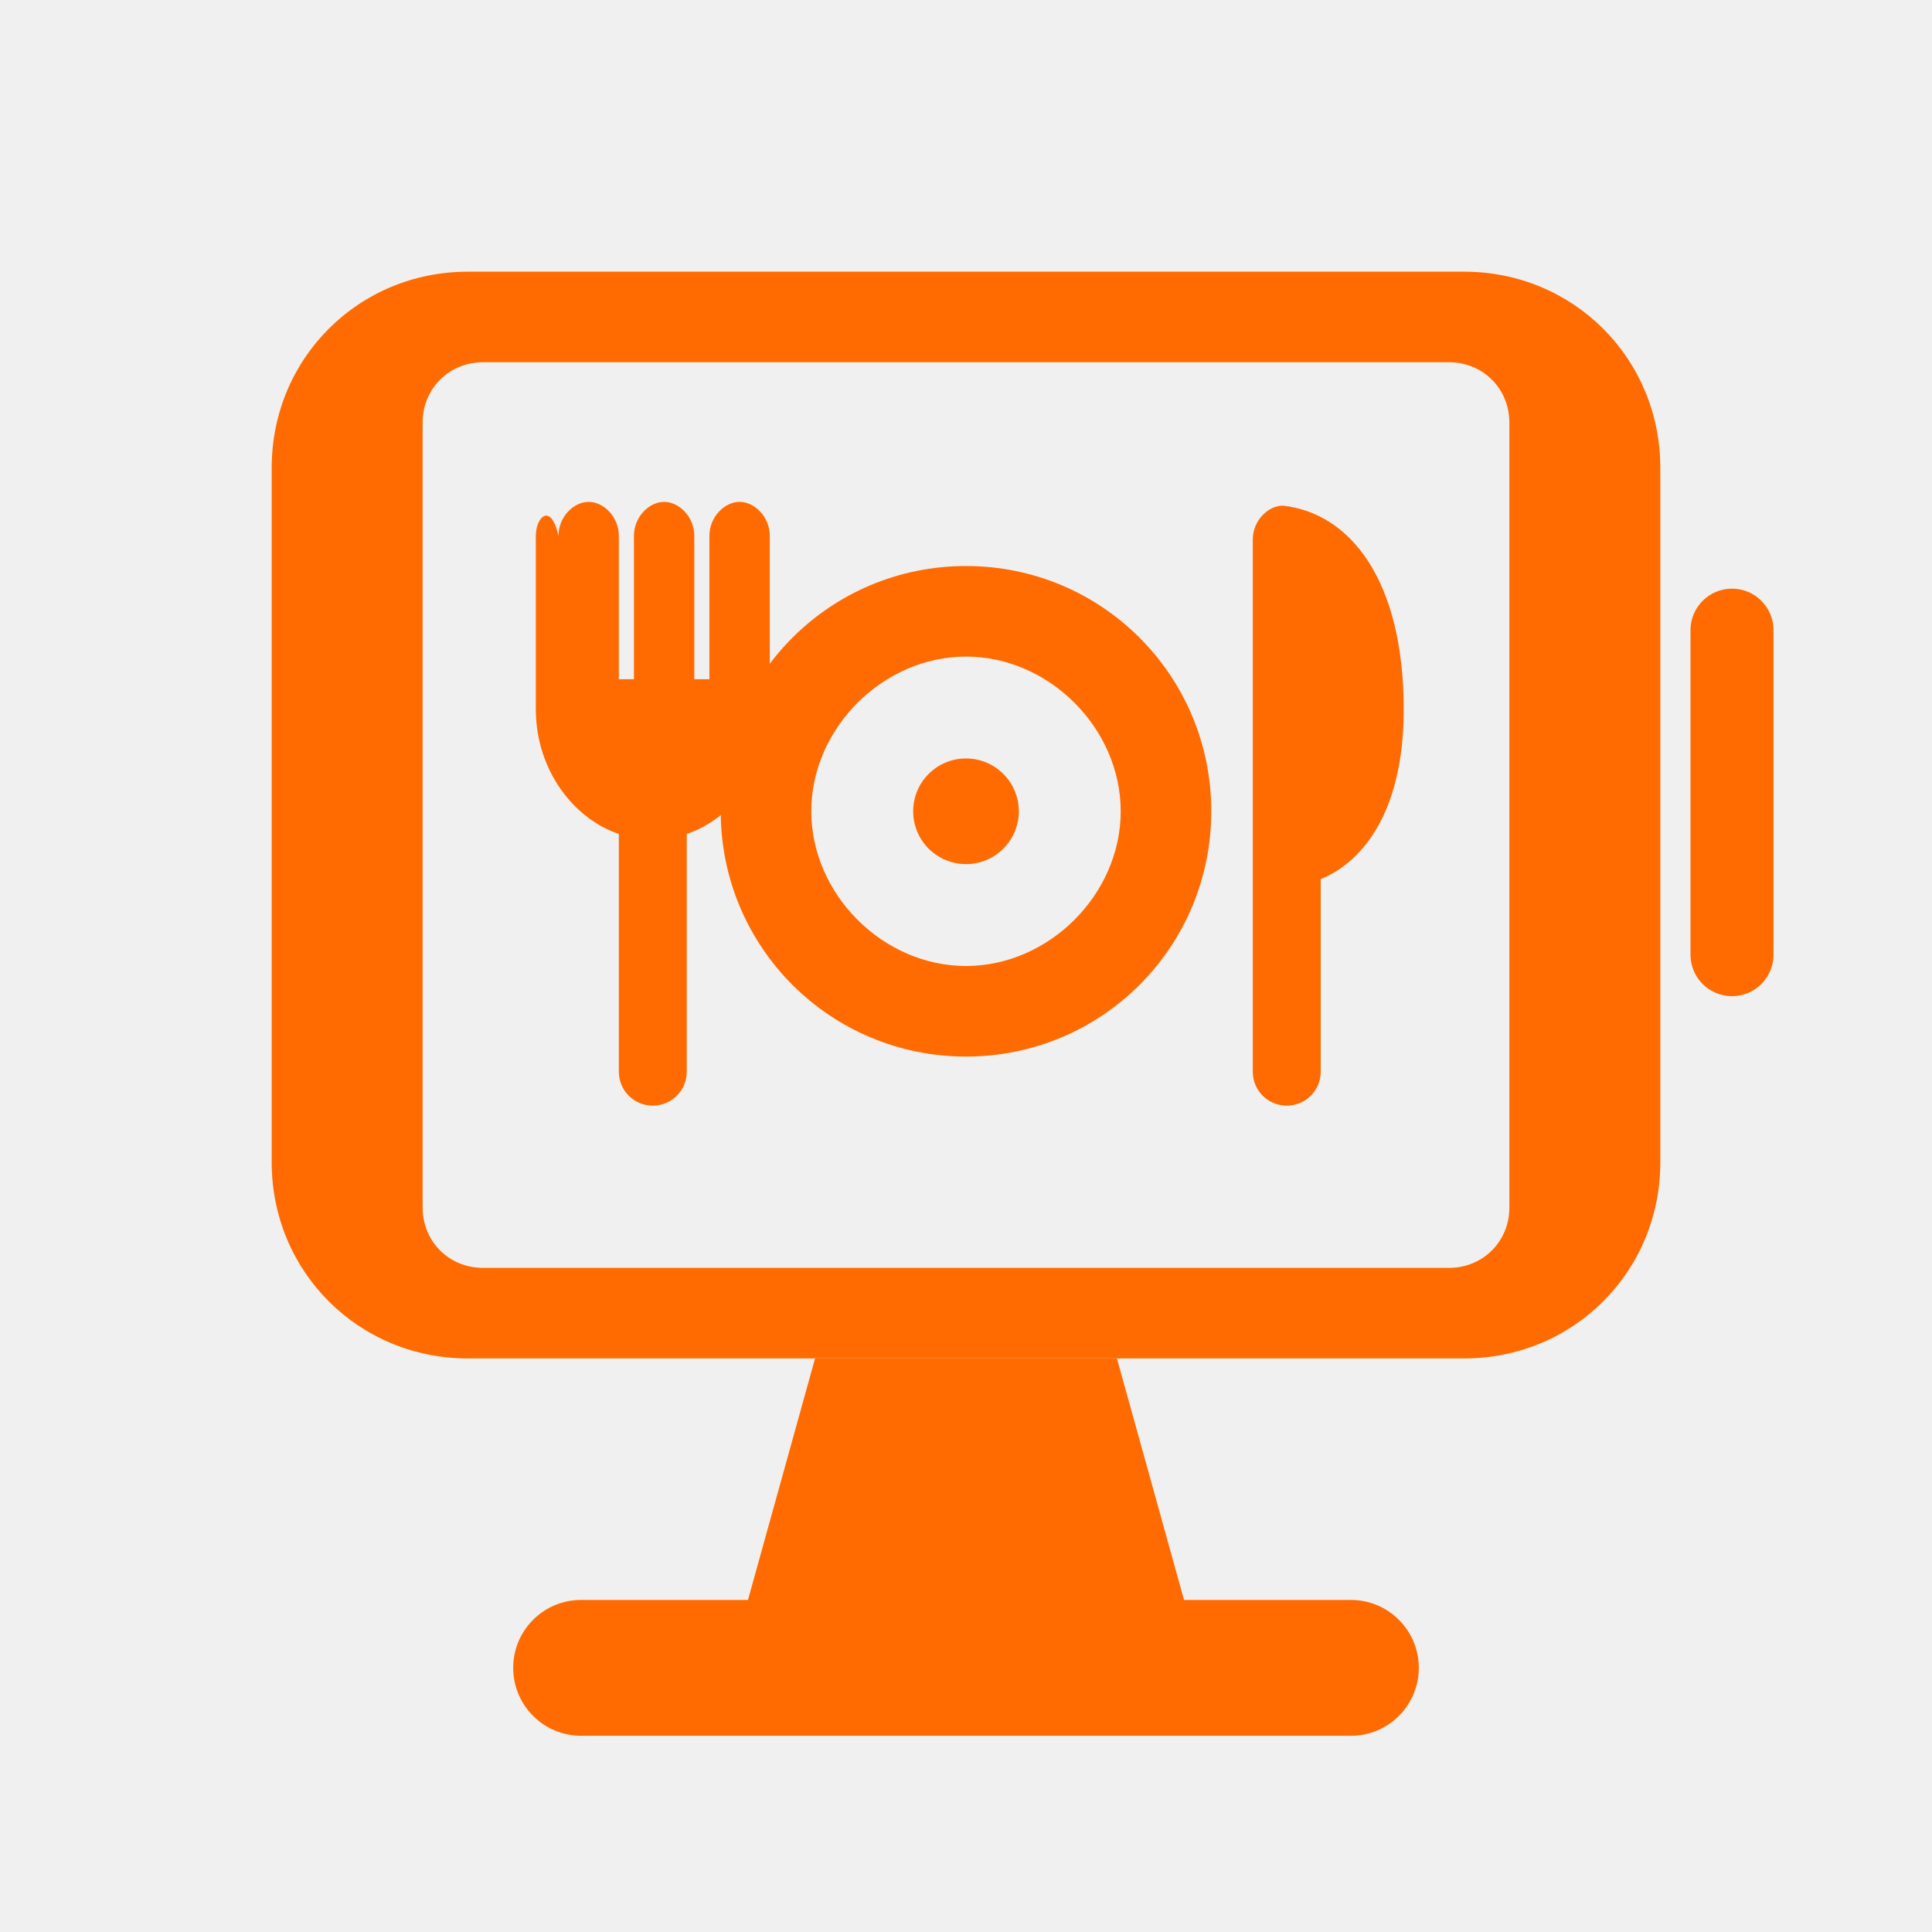
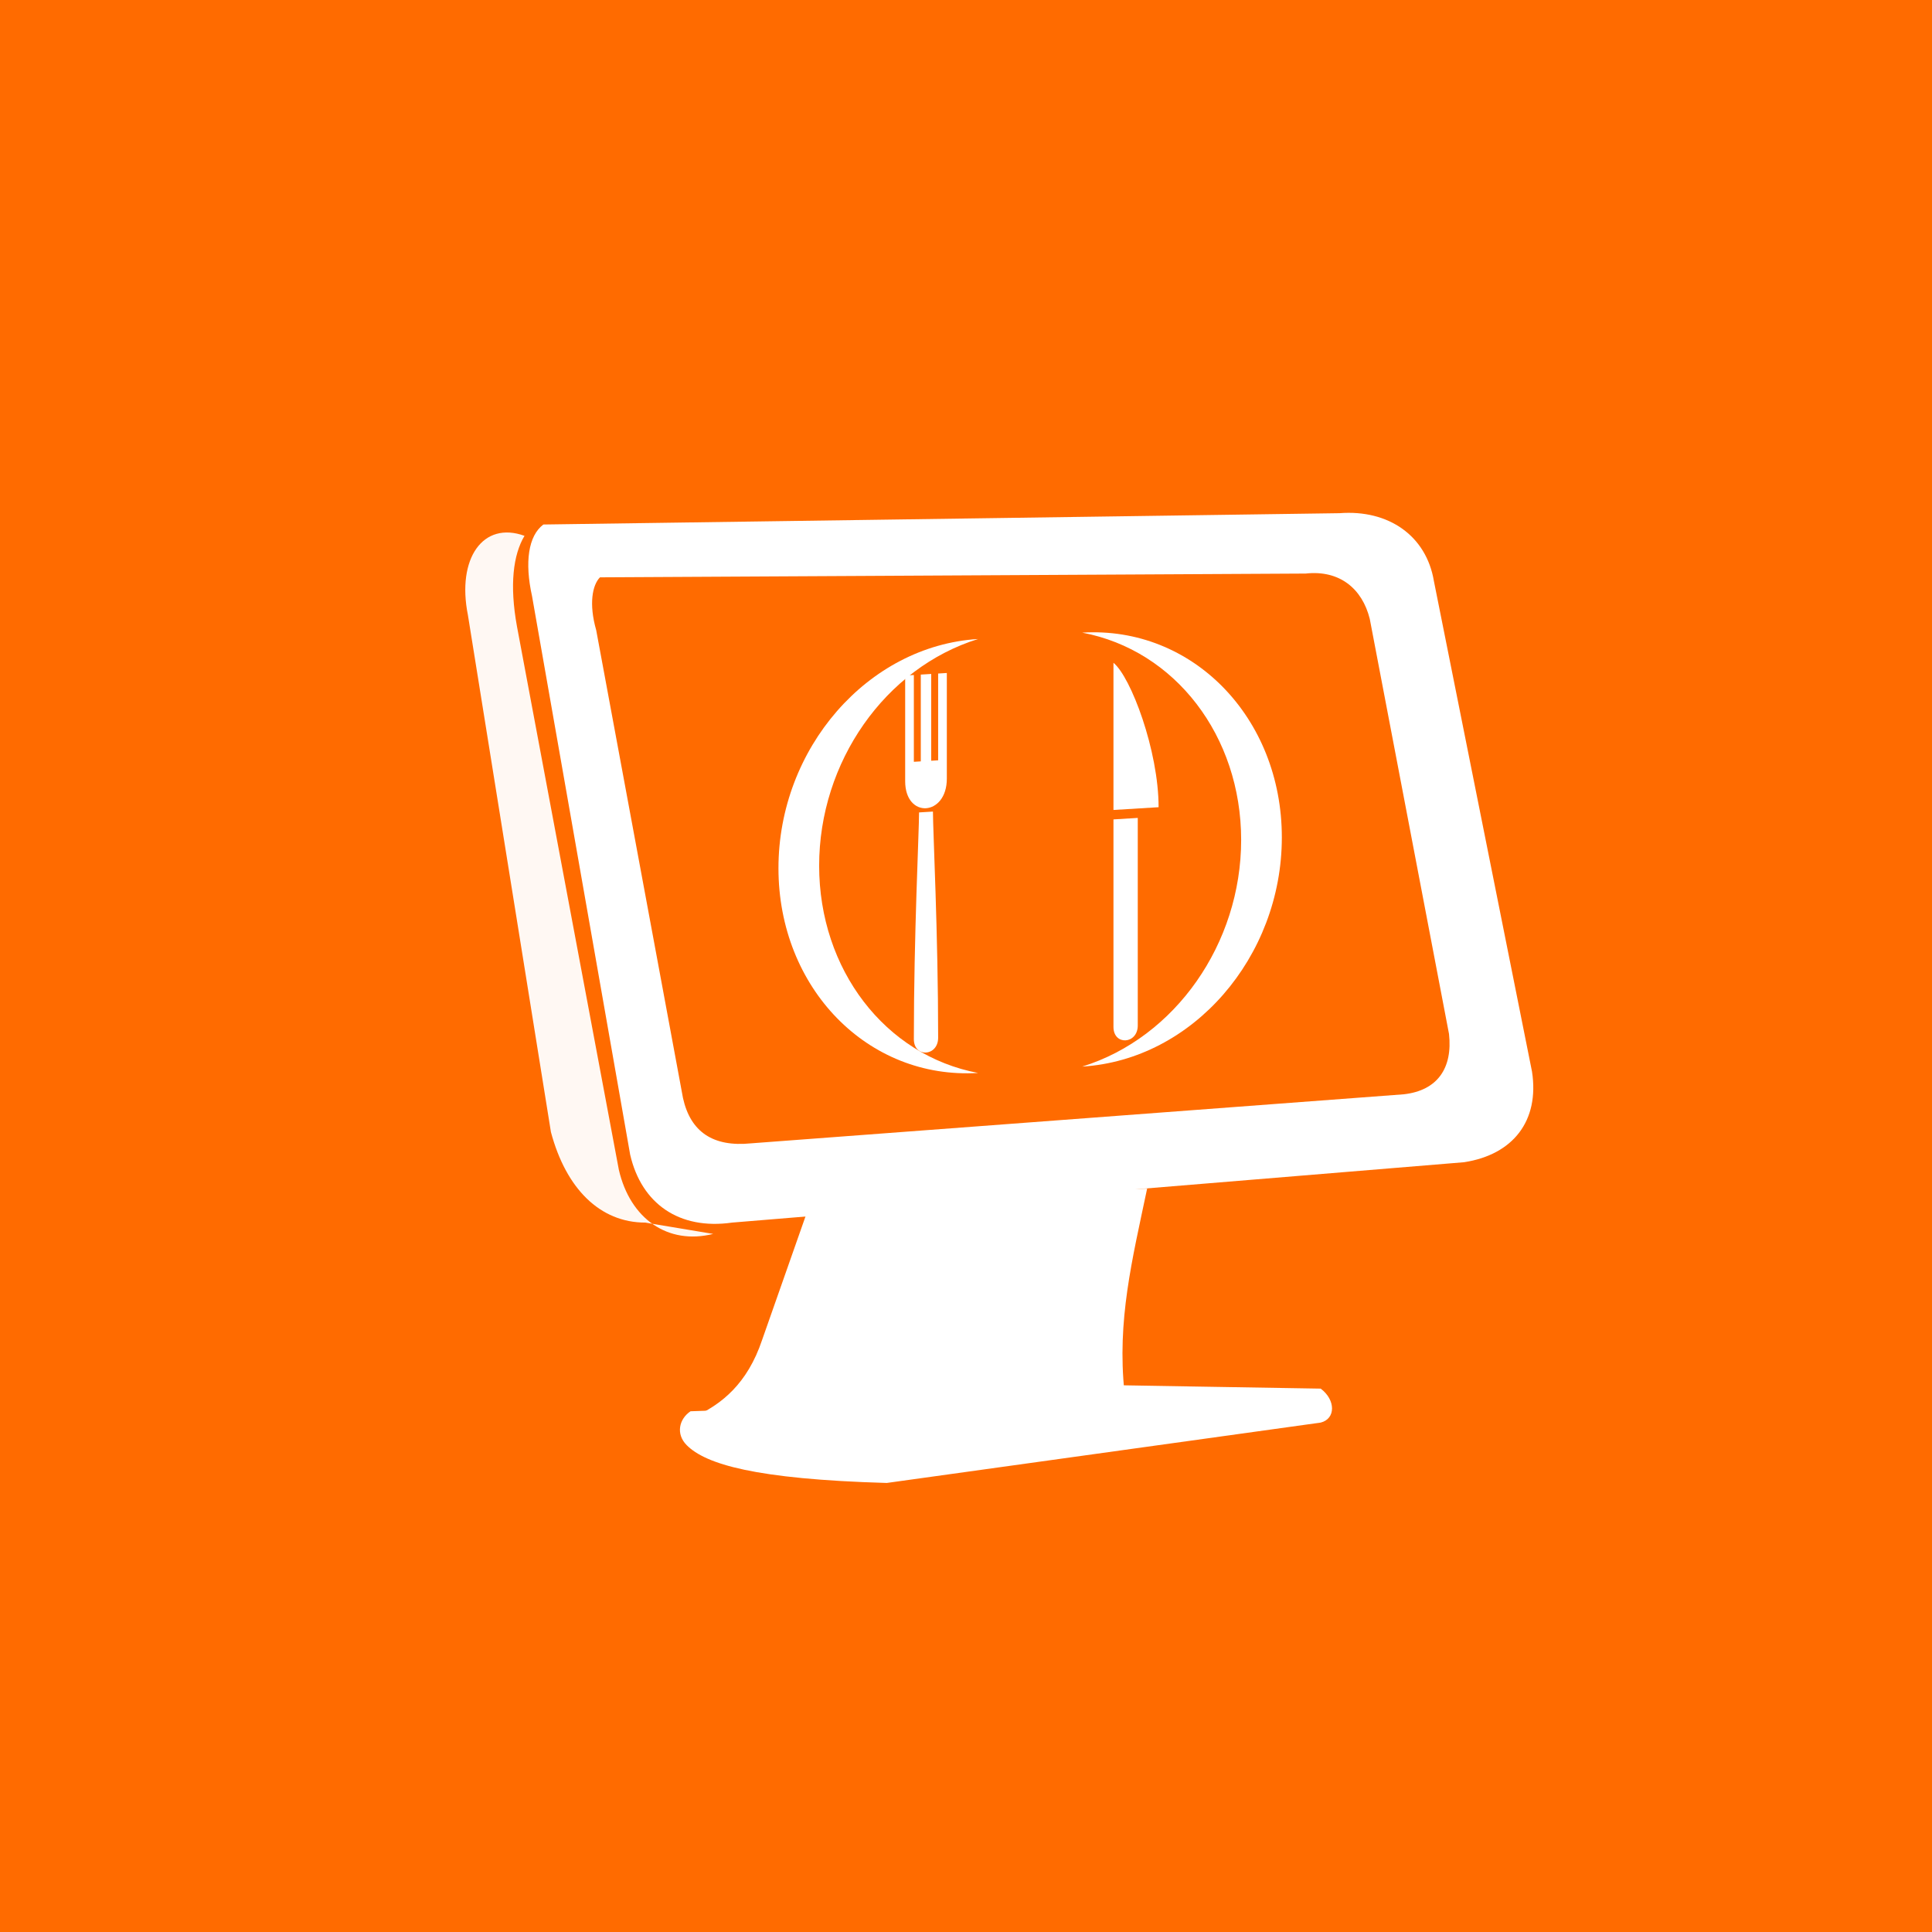
- <svg xmlns="http://www.w3.org/2000/svg" viewBox="0 0 512 512" width="32" height="32">
-   <g fill="#FF6B00">
-     <path fill-rule="evenodd" d="       M 124,72 C 95,72 72,95 72,124 L 72,308 C 72,337 95,360 124,360 L 388,360 C 417,360 440,337 440,308 L 440,124 C 440,95 417,72 388,72 Z       M 112,112 C 112,103 119,96 128,96 L 384,96 C 393,96 400,103 400,112 L 400,320 C 400,329 393,336 384,336 L 128,336 C 119,336 112,329 112,320 Z" />
-     <rect x="448" y="156" width="22" height="108" rx="11" />
-     <path d="M 216,360 L 196,432 L 316,432 L 296,360 Z" />
-     <rect x="136" y="424" width="240" height="36" rx="18" />
-     <path fill-rule="evenodd" d="       M 256,150 C 220,150 191,179 191,215 C 191,251 220,280 256,280 C 292,280 321,251 321,215 C 321,179 292,150 256,150 Z       M 256,174 C 234,174 215,193 215,215 C 215,237 234,256 256,256 C 278,256 297,237 297,215 C 297,193 278,174 256,174 Z" />
-     <circle cx="256" cy="215" r="14" />
-     <path d="M 148,142 C 148,137 152,133 156,133 C 160,133 164,137 164,142 L 164,180 L 168,180 L 168,142 C 168,137 172,133 176,133 C 180,133 184,137 184,142 L 184,180 L 188,180 L 188,142 C 188,137 192,133 196,133 C 200,133 204,137 204,142 L 204,188 C 204,204 194,217 182,221 L 182,284 C 182,289 178,293 173,293 C 168,293 164,289 164,284 L 164,221 C 152,217 142,204 142,188 L 142,142 C 142,137 146,133 148,142 Z" />
-     <path d="M 340,134 C 358,136 372,154 372,188 C 372,214 362,228 350,233 L 350,284 C 350,289 346,293 341,293 C 336,293 332,289 332,284 L 332,143 C 332,138 336,134 340,134 Z" />
+ <svg xmlns="http://www.w3.org/2000/svg" viewBox="0 0 1024 1024" width="1024" height="1024">
+   <rect width="1024" height="1024" fill="#FF6B00" />
+   <g transform="translate(40, 10)">
+     <path d="M 390 626               L 364 700               C 356 724, 342 734, 330 740               L 430 748               C 438 748, 444 740, 448 728               L 556 728               C 552 690, 560 658, 568 620 Z" fill="#FFFFFF" />
+     <path d="M 326 738               C 320 742, 318 750, 324 756               C 334 766, 360 774, 430 776               L 660 744               C 668 742, 668 732, 660 726               L 540 724               L 440 724               C 426 736, 380 736, 326 738 Z" fill="#FFFFFF" />
+     <path d="M 238 274               C 232 284, 230 300, 234 322               L 288 610               C 294 636, 314 650, 338 644               L 302 638               C 278 638, 260 620, 252 590               L 208 316               C 202 286, 216 266, 238 274 Z" fill="#FFFFFF" opacity="0.95" />
+     <path d="M 248 268               C 240 274, 238 288, 242 306               L 294 602               C 300 628, 320 642, 348 638               L 736 606               C 762 602, 776 584, 772 558               L 720 298               C 716 274, 696 260, 670 262               Z" fill="#FFFFFF" />
+     <path d="M 278 296               C 274 300, 272 310, 276 324               L 322 572               C 326 590, 338 598, 358 596               L 704 570               C 722 568, 730 556, 728 538               L 686 318               C 682 302, 670 292, 652 294               Z" fill="#FF6B00" />
+     <g transform="translate(506, 442) skewY(-3.5) scale(0.92, 1.0)">
+       <path d="M -30 -115                 A 118 118 0 0 0 -30 115                 A 94 94 0 0 1 -30 -115 Z" fill="#FFFFFF" />
+       <path d="M 30 -115                 A 94 94 0 0 1 30 115                 A 118 118 0 0 0 30 -115 Z" fill="#FFFFFF" />
+       <path d="M -72 -98 L -72 -42 C -72 -22, -48 -22, -48 -42 L -48 -98 L -53 -98 L -53 -52 L -57 -52 L -57 -98 L -63 -98 L -63 -52 L -67 -52 L -67 -98 Z" fill="#FFFFFF" />
+       <path d="M -64 -25 C -64 -15, -67 40, -67 95 C -67 105, -53 105, -53 95 C -53 40, -56 -15, -56 -25 Z" fill="#FFFFFF" />
+       <path d="M 48 -98 C 58 -90, 74 -50, 74 -20 L 48 -20 Z" fill="#FFFFFF" />
+       <path d="M 48 -15 L 48 95 C 48 105, 62 105, 62 95 L 62 -15 Z" fill="#FFFFFF" />
+     </g>
  </g>
</svg>
